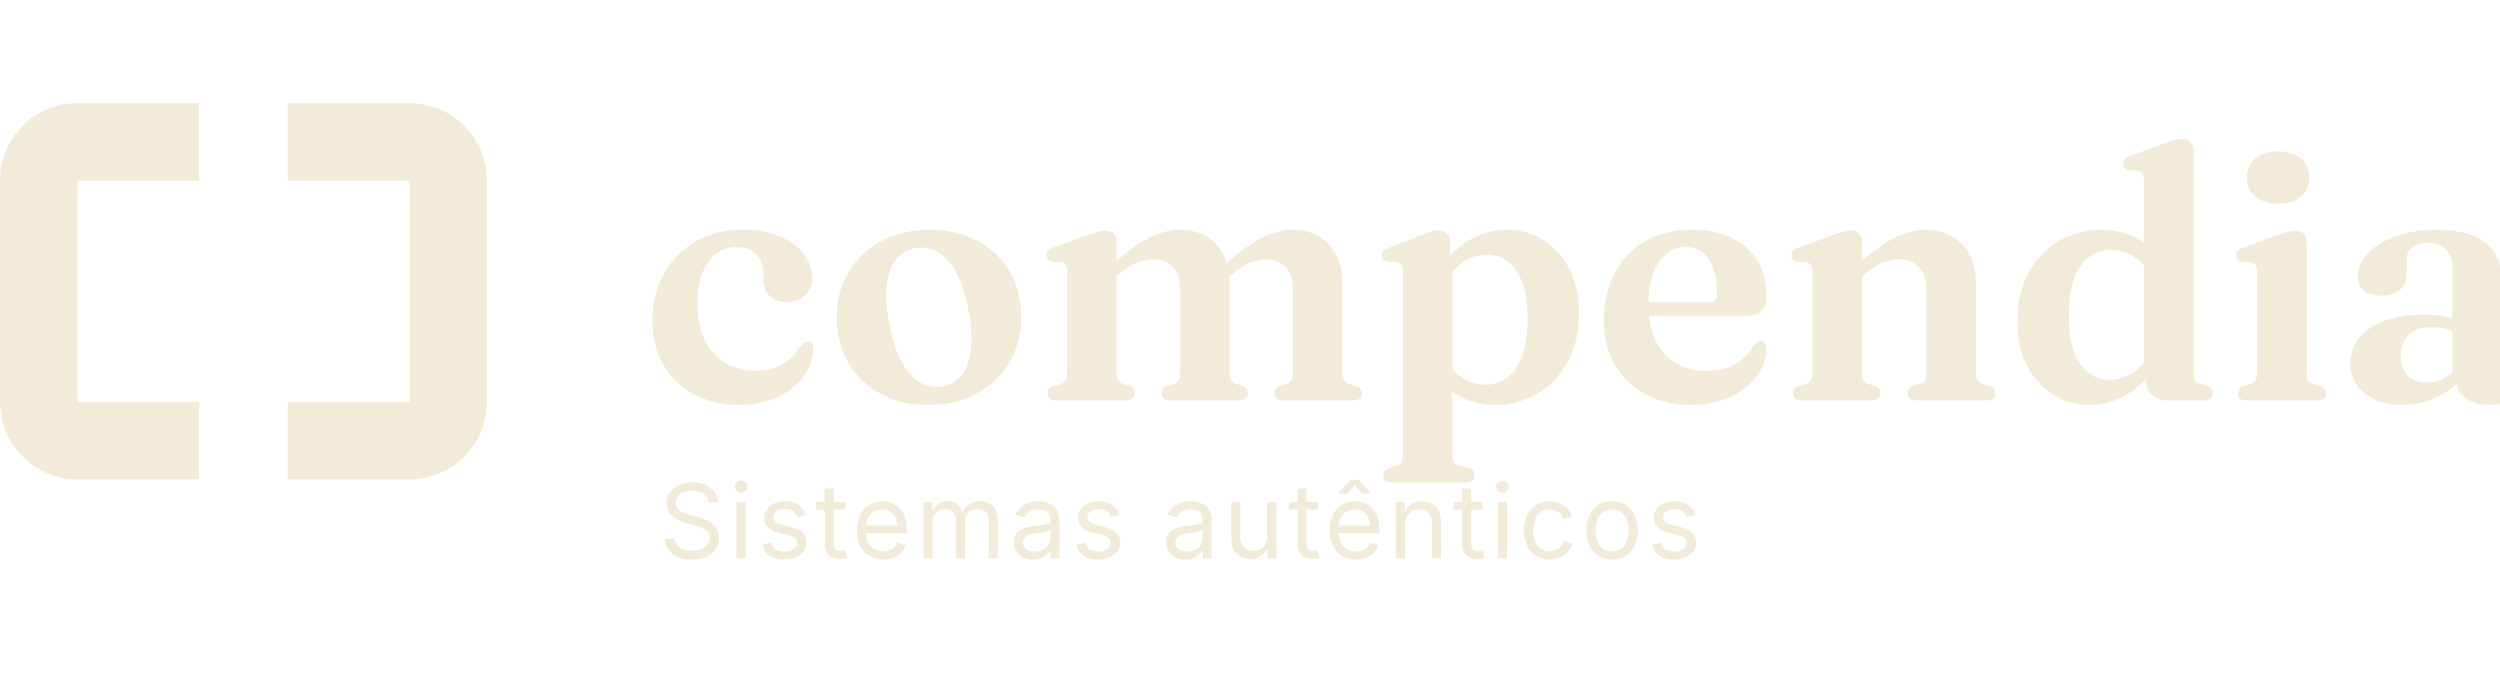
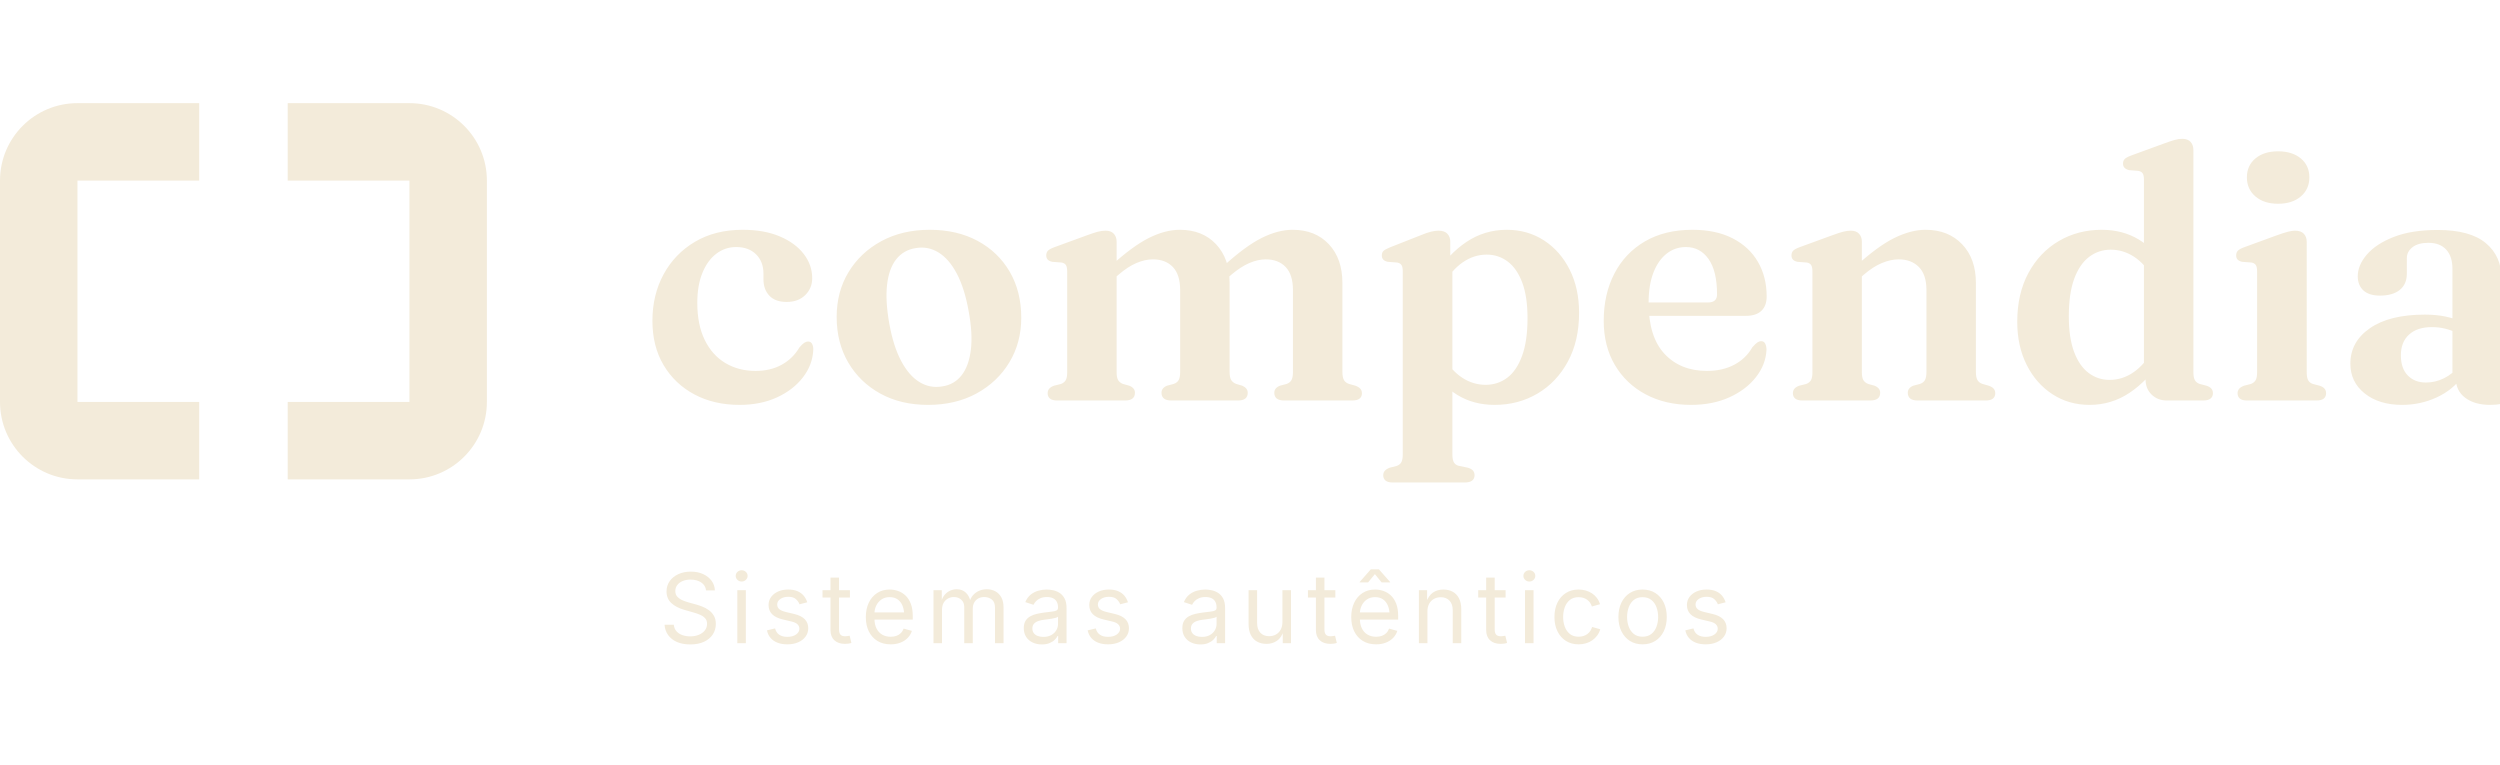
- <svg xmlns="http://www.w3.org/2000/svg" viewBox="0 0 412 112">
+ <svg xmlns="http://www.w3.org/2000/svg" viewBox="0 0 412 126">
  <g transform="translate(-5.47,2.41) scale(0.9118)">
    <path fill="#F3EBDA" d="M 42,16 H 20 A 14,14 0 0 0 6,30 V 70 A 14,14 0 0 0 20,84 H 42 V 70 H 20 V 30 H 42 Z M 58,16 H 80 A 14,14 0 0 1 94,30 V 70 A 14,14 0 0 1 80,84 H 58 V 70 H 80 V 30 H 58 Z" />
  </g>
  <g transform="translate(105.46,66.00)">
    <path fill="#F3EBDA" d="M28.391 -20.155Q28.391 -18.502 27.245 -17.371Q26.1 -16.24 24.186 -16.24Q22.301 -16.24 21.33 -17.27Q20.358 -18.299 20.358 -19.981V-20.909Q20.358 -22.881 19.14 -24.084Q17.922 -25.288 15.863 -25.288Q14.036 -25.288 12.586 -24.186Q11.136 -23.084 10.295 -21.025Q9.454 -18.966 9.454 -16.095Q9.454 -12.47 10.687 -9.962Q11.919 -7.453 14.094 -6.162Q16.269 -4.872 19.053 -4.872Q21.518 -4.872 23.36 -5.887Q25.201 -6.902 26.274 -8.729Q26.767 -9.309 27.086 -9.512Q27.405 -9.715 27.724 -9.715Q28.188 -9.715 28.391 -9.294Q28.594 -8.874 28.565 -8.323Q28.449 -5.858 26.854 -3.799Q25.259 -1.74 22.577 -0.507Q19.894 0.725 16.414 0.725Q12.209 0.725 8.976 -1Q5.742 -2.726 3.901 -5.829Q2.059 -8.932 2.059 -13.137Q2.059 -17.4 3.901 -20.793Q5.742 -24.186 9.077 -26.158Q12.412 -28.13 16.936 -28.13Q20.474 -28.13 23.041 -27.043Q25.607 -25.955 26.999 -24.143Q28.391 -22.33 28.391 -20.155Z M47.763 -28.13Q52.258 -28.13 55.651 -26.303Q59.044 -24.476 60.944 -21.214Q62.843 -17.951 62.843 -13.63Q62.843 -9.541 60.886 -6.293Q58.928 -3.045 55.477 -1.16Q52.026 0.725 47.473 0.725Q43.007 0.725 39.629 -1.131Q36.25 -2.987 34.336 -6.25Q32.422 -9.512 32.422 -13.775Q32.422 -17.922 34.38 -21.156Q36.337 -24.389 39.788 -26.26Q43.239 -28.13 47.763 -28.13ZM49.822 -2.32Q51.794 -2.61 52.998 -4.133Q54.201 -5.655 54.535 -8.323Q54.868 -10.991 54.172 -14.732Q53.505 -18.473 52.229 -20.895Q50.953 -23.316 49.213 -24.389Q47.473 -25.462 45.443 -25.114Q43.442 -24.795 42.239 -23.273Q41.035 -21.75 40.731 -19.096Q40.426 -16.443 41.093 -12.673Q41.76 -8.961 43.036 -6.54Q44.312 -4.118 46.052 -3.045Q47.792 -1.972 49.822 -2.32Z M78.561 -26.158V-4.64Q78.561 -3.741 78.822 -3.335Q79.083 -2.929 79.605 -2.726L80.649 -2.436Q81.577 -2.059 81.577 -1.276Q81.577 0.0 79.953 0.0H68.759Q67.947 0.0 67.57 -0.319Q67.193 -0.638 67.193 -1.189Q67.193 -1.624 67.44 -1.929Q67.686 -2.233 68.237 -2.436L69.397 -2.726Q69.919 -2.929 70.166 -3.335Q70.412 -3.741 70.412 -4.64V-21.257Q70.412 -22.011 70.195 -22.33Q69.977 -22.649 69.484 -22.736L67.947 -22.852Q67.425 -22.968 67.193 -23.229Q66.961 -23.49 66.961 -23.896Q66.961 -24.389 67.237 -24.679Q67.512 -24.969 68.295 -25.259L73.689 -27.231Q74.791 -27.637 75.458 -27.811Q76.125 -27.985 76.734 -27.985Q77.633 -27.985 78.097 -27.478Q78.561 -26.97 78.561 -26.158ZM77.662 -19.691 76.357 -21.054 77.488 -22.069Q81.171 -25.433 83.868 -26.782Q86.565 -28.13 88.972 -28.13Q92.713 -28.13 94.946 -25.752Q97.179 -23.374 97.179 -19.372V-4.727Q97.179 -3.77 97.454 -3.349Q97.73 -2.929 98.281 -2.726L99.267 -2.436Q100.166 -2.03 100.166 -1.276Q100.166 0.0 98.571 0.0H87.58Q85.956 0.0 85.956 -1.276Q85.956 -2.059 86.855 -2.436L87.957 -2.726Q88.537 -2.929 88.784 -3.364Q89.03 -3.799 89.03 -4.727V-18.183Q89.03 -20.735 87.827 -21.997Q86.623 -23.258 84.535 -23.258Q83.23 -23.258 81.809 -22.649Q80.388 -22.04 78.851 -20.706ZM96.28 -19.691 94.946 -21.054 96.077 -22.069Q99.76 -25.433 102.457 -26.782Q105.154 -28.13 107.561 -28.13Q111.302 -28.13 113.535 -25.752Q115.768 -23.374 115.768 -19.372V-4.727Q115.768 -3.77 116.043 -3.335Q116.319 -2.9 116.87 -2.726L117.914 -2.436Q118.465 -2.233 118.726 -1.929Q118.987 -1.624 118.987 -1.189Q118.987 -0.638 118.61 -0.319Q118.233 0.0 117.392 0.0H106.169Q104.545 0.0 104.545 -1.276Q104.545 -2.059 105.473 -2.436L106.575 -2.726Q107.126 -2.929 107.373 -3.364Q107.619 -3.799 107.619 -4.727V-18.183Q107.619 -20.735 106.416 -21.997Q105.212 -23.258 103.124 -23.258Q101.848 -23.258 100.427 -22.649Q99.006 -22.04 97.44 -20.706Z M133.545 -26.158V-22.91L133.893 -22.214V8.874Q133.893 9.773 134.139 10.194Q134.386 10.614 134.908 10.759L136.445 11.078Q137.025 11.252 137.286 11.556Q137.547 11.861 137.547 12.325Q137.547 12.876 137.156 13.195Q136.764 13.514 135.923 13.514H124.062Q123.25 13.514 122.873 13.195Q122.496 12.876 122.496 12.325Q122.496 11.89 122.757 11.585Q123.018 11.281 123.569 11.078L124.7 10.788Q125.222 10.614 125.469 10.194Q125.715 9.773 125.715 8.874V-21.286Q125.715 -22.011 125.498 -22.33Q125.28 -22.649 124.787 -22.736L123.25 -22.852Q122.728 -22.968 122.496 -23.229Q122.264 -23.49 122.264 -23.896Q122.264 -24.389 122.54 -24.65Q122.815 -24.911 123.598 -25.23L128.673 -27.231Q129.717 -27.666 130.398 -27.826Q131.08 -27.985 131.602 -27.985Q132.588 -27.985 133.066 -27.478Q133.545 -26.97 133.545 -26.158ZM132.211 -18.879 130.935 -20.532Q133.226 -24.128 136.213 -26.129Q139.2 -28.13 142.854 -28.13Q146.276 -28.13 148.973 -26.39Q151.67 -24.65 153.221 -21.562Q154.773 -18.473 154.773 -14.442Q154.773 -9.831 152.931 -6.424Q151.09 -3.016 147.929 -1.145Q144.768 0.725 140.853 0.725Q137.402 0.725 134.734 -0.899Q132.066 -2.523 130.326 -5.597L132.327 -7.279Q133.748 -4.901 135.531 -3.741Q137.315 -2.581 139.374 -2.581Q141.375 -2.581 142.927 -3.741Q144.478 -4.901 145.377 -7.352Q146.276 -9.802 146.276 -13.572Q146.276 -17.11 145.406 -19.43Q144.536 -21.75 143.013 -22.895Q141.491 -24.041 139.548 -24.041Q137.46 -24.041 135.618 -22.779Q133.777 -21.518 132.211 -18.879Z M185.687 -17.139Q185.687 -15.602 184.817 -14.776Q183.947 -13.949 182.265 -13.949H164.169V-16.153H176.03Q177.509 -16.153 177.509 -17.487Q177.509 -21.315 176.117 -23.302Q174.725 -25.288 172.376 -25.288Q170.578 -25.288 169.186 -24.186Q167.794 -23.084 167.011 -21.04Q166.228 -18.995 166.228 -16.095Q166.228 -10.498 168.853 -7.685Q171.477 -4.872 175.856 -4.872Q178.408 -4.872 180.337 -5.887Q182.265 -6.902 183.338 -8.787Q183.86 -9.367 184.165 -9.57Q184.469 -9.773 184.788 -9.773Q185.252 -9.773 185.455 -9.352Q185.658 -8.932 185.658 -8.352Q185.542 -5.916 183.918 -3.843Q182.294 -1.769 179.539 -0.522Q176.784 0.725 173.217 0.725Q169.012 0.725 165.764 -1Q162.516 -2.726 160.674 -5.844Q158.833 -8.961 158.833 -13.137Q158.833 -17.516 160.587 -20.909Q162.342 -24.302 165.619 -26.216Q168.896 -28.13 173.449 -28.13Q177.335 -28.13 180.076 -26.724Q182.816 -25.317 184.252 -22.837Q185.687 -20.358 185.687 -17.139Z M201.376 -26.158V-4.64Q201.376 -3.741 201.637 -3.335Q201.898 -2.929 202.42 -2.726L203.464 -2.436Q204.392 -2.059 204.392 -1.276Q204.392 0.0 202.768 0.0H191.574Q190.762 0.0 190.385 -0.319Q190.008 -0.638 190.008 -1.189Q190.008 -1.624 190.254 -1.929Q190.501 -2.233 191.052 -2.436L192.212 -2.726Q192.734 -2.929 192.98 -3.335Q193.227 -3.741 193.227 -4.64V-21.257Q193.227 -22.011 193.009 -22.33Q192.792 -22.649 192.299 -22.736L190.762 -22.852Q190.24 -22.968 190.008 -23.229Q189.776 -23.49 189.776 -23.896Q189.776 -24.389 190.051 -24.679Q190.327 -24.969 191.11 -25.259L196.504 -27.231Q197.606 -27.637 198.273 -27.811Q198.94 -27.985 199.549 -27.985Q200.448 -27.985 200.912 -27.478Q201.376 -26.97 201.376 -26.158ZM200.506 -19.691 199.172 -21.054 200.303 -22.069Q203.986 -25.433 206.726 -26.782Q209.467 -28.13 211.874 -28.13Q215.615 -28.13 217.891 -25.752Q220.168 -23.374 220.168 -19.372V-4.727Q220.168 -3.77 220.443 -3.335Q220.719 -2.9 221.27 -2.726L222.285 -2.436Q222.865 -2.233 223.111 -1.929Q223.358 -1.624 223.358 -1.189Q223.358 -0.638 222.981 -0.319Q222.604 0.0 221.792 0.0H210.569Q208.945 0.0 208.945 -1.276Q208.945 -2.059 209.844 -2.436L210.946 -2.726Q211.526 -2.929 211.772 -3.364Q212.019 -3.799 212.019 -4.727V-18.183Q212.019 -20.735 210.772 -21.997Q209.525 -23.258 207.437 -23.258Q206.132 -23.258 204.667 -22.649Q203.203 -22.04 201.666 -20.706Z M248.124 -4.843 247.863 -4.988V-36.395Q247.863 -37.12 247.645 -37.439Q247.428 -37.758 246.906 -37.845L245.398 -37.961Q244.876 -38.106 244.644 -38.367Q244.412 -38.628 244.412 -39.034Q244.412 -39.498 244.687 -39.788Q244.963 -40.078 245.746 -40.368L251.14 -42.34Q252.242 -42.746 252.909 -42.934Q253.576 -43.123 254.185 -43.123Q255.084 -43.123 255.548 -42.616Q256.012 -42.108 256.012 -41.267V-4.64Q256.012 -3.741 256.273 -3.321Q256.534 -2.9 257.056 -2.726L258.158 -2.436Q258.709 -2.262 258.97 -1.958Q259.231 -1.653 259.231 -1.189Q259.231 -0.638 258.839 -0.319Q258.448 0.0 257.636 0.0H251.633Q250.125 0.0 249.124 -0.972Q248.124 -1.943 248.124 -3.509ZM226.983 -12.963Q226.983 -17.603 228.824 -21.011Q230.666 -24.418 233.827 -26.274Q236.988 -28.13 240.903 -28.13Q244.354 -28.13 247.022 -26.521Q249.69 -24.911 251.43 -21.808L249.429 -20.155Q248.008 -22.533 246.224 -23.693Q244.441 -24.853 242.382 -24.853Q240.41 -24.853 238.844 -23.678Q237.278 -22.504 236.379 -20.083Q235.48 -17.661 235.48 -13.862Q235.48 -10.324 236.35 -8.004Q237.22 -5.684 238.742 -4.538Q240.265 -3.393 242.208 -3.393Q244.325 -3.393 246.152 -4.655Q247.979 -5.916 249.516 -8.526L250.821 -6.873Q248.53 -3.306 245.528 -1.29Q242.527 0.725 238.902 0.725Q235.48 0.725 232.783 -1.03Q230.086 -2.784 228.534 -5.873Q226.983 -8.961 226.983 -12.963Z M274.688 -26.158V-4.64Q274.688 -3.741 274.934 -3.321Q275.181 -2.9 275.703 -2.726L276.805 -2.436Q277.356 -2.262 277.617 -1.958Q277.878 -1.653 277.878 -1.189Q277.878 -0.638 277.501 -0.319Q277.124 0.0 276.283 0.0H264.857Q264.045 0.0 263.668 -0.319Q263.291 -0.638 263.291 -1.189Q263.291 -1.624 263.552 -1.929Q263.813 -2.233 264.364 -2.436L265.495 -2.726Q266.017 -2.929 266.264 -3.335Q266.51 -3.741 266.51 -4.64V-21.257Q266.51 -22.011 266.293 -22.33Q266.075 -22.649 265.582 -22.736L264.045 -22.852Q263.523 -22.968 263.291 -23.229Q263.059 -23.49 263.059 -23.896Q263.059 -24.389 263.335 -24.679Q263.61 -24.969 264.393 -25.259L269.787 -27.231Q270.918 -27.637 271.6 -27.811Q272.281 -27.985 272.745 -27.985Q273.731 -27.985 274.209 -27.478Q274.688 -26.97 274.688 -26.158ZM269.961 -32.422Q267.641 -32.422 266.235 -33.626Q264.828 -34.829 264.828 -36.772Q264.828 -38.715 266.235 -39.889Q267.641 -41.064 269.961 -41.064Q272.31 -41.064 273.716 -39.889Q275.123 -38.715 275.123 -36.772Q275.123 -34.829 273.716 -33.626Q272.31 -32.422 269.961 -32.422Z M299.251 -3.683V-4.292L298.7 -4.408V-21.721Q298.7 -23.751 297.671 -24.867Q296.641 -25.984 294.756 -25.984Q293.045 -25.984 292.117 -25.259Q291.189 -24.534 291.189 -23.461V-20.909Q291.189 -19.169 290.029 -18.227Q288.869 -17.284 286.752 -17.284Q284.954 -17.284 284.026 -18.14Q283.098 -18.995 283.098 -20.474Q283.098 -22.301 284.606 -24.056Q286.114 -25.81 289.043 -26.956Q291.972 -28.101 296.264 -28.101Q301.6 -28.101 304.196 -25.941Q306.791 -23.78 306.791 -20.097V-5.017Q306.791 -4.205 307.125 -3.799Q307.458 -3.393 308.067 -3.393Q308.705 -3.393 309.024 -3.697Q309.343 -4.002 309.575 -4.321Q309.72 -4.524 309.894 -4.655Q310.068 -4.785 310.329 -4.785Q310.677 -4.785 310.851 -4.524Q311.025 -4.263 311.025 -3.828Q311.025 -2.842 310.344 -1.798Q309.662 -0.754 308.314 -0.014Q306.965 0.725 304.935 0.725Q302.354 0.725 300.803 -0.45Q299.251 -1.624 299.251 -3.683ZM281.88 -6.061Q281.88 -9.686 285.114 -11.919Q288.347 -14.152 294.147 -14.152Q296.032 -14.152 297.555 -13.833Q299.077 -13.514 300.179 -12.963L299.541 -11.107Q298.555 -11.571 297.526 -11.832Q296.496 -12.093 295.307 -12.093Q292.9 -12.093 291.552 -10.861Q290.203 -9.628 290.203 -7.453Q290.203 -5.278 291.349 -4.118Q292.494 -2.958 294.321 -2.958Q295.887 -2.958 297.322 -3.669Q298.758 -4.379 299.744 -5.655L300.382 -4.002Q298.787 -1.74 296.105 -0.507Q293.422 0.725 290.406 0.725Q286.607 0.725 284.244 -1.16Q281.88 -3.045 281.88 -6.061Z" />
  </g>
-   <g transform="translate(108.55,92.00)">
-     <path fill="#F3EBDA" d="M5.454 0.216Q4.117 0.216 3.134 -0.216Q2.15 -0.647 1.594 -1.424Q1.038 -2.2 0.963 -3.237H2.582Q2.648 -2.54 3.055 -2.088Q3.461 -1.635 4.096 -1.415Q4.731 -1.195 5.454 -1.195Q6.292 -1.195 6.96 -1.469Q7.628 -1.743 8.019 -2.241Q8.409 -2.739 8.409 -3.395Q8.409 -3.993 8.073 -4.366Q7.736 -4.74 7.18 -4.98Q6.624 -5.221 5.96 -5.404L4.466 -5.827Q2.972 -6.25 2.142 -7.039Q1.312 -7.828 1.312 -9.056Q1.312 -10.102 1.876 -10.886Q2.44 -11.671 3.403 -12.103Q4.366 -12.534 5.562 -12.534Q6.782 -12.534 7.72 -12.103Q8.658 -11.671 9.201 -10.928Q9.745 -10.185 9.778 -9.247H8.234Q8.126 -10.152 7.371 -10.646Q6.616 -11.14 5.512 -11.14Q4.715 -11.14 4.113 -10.878Q3.511 -10.617 3.179 -10.164Q2.847 -9.712 2.847 -9.131Q2.847 -8.483 3.25 -8.089Q3.652 -7.695 4.204 -7.475Q4.756 -7.255 5.205 -7.13L6.441 -6.79Q6.939 -6.657 7.541 -6.425Q8.143 -6.192 8.691 -5.806Q9.239 -5.42 9.592 -4.827Q9.944 -4.233 9.944 -3.37Q9.944 -2.357 9.417 -1.544Q8.89 -0.73 7.886 -0.257Q6.881 0.216 5.454 0.216Z M12.819 0.0V-9.28H14.313V0.0ZM13.574 -10.799Q13.151 -10.799 12.844 -11.09Q12.537 -11.38 12.537 -11.787Q12.537 -12.202 12.844 -12.489Q13.151 -12.775 13.574 -12.775Q14.006 -12.775 14.313 -12.489Q14.62 -12.202 14.62 -11.787Q14.62 -11.38 14.313 -11.09Q14.006 -10.799 13.574 -10.799Z M20.69 0.199Q19.736 0.199 18.993 -0.079Q18.25 -0.357 17.768 -0.905Q17.287 -1.453 17.121 -2.25L18.54 -2.59Q18.74 -1.826 19.292 -1.469Q19.844 -1.112 20.674 -1.112Q21.645 -1.112 22.222 -1.527Q22.799 -1.942 22.799 -2.515Q22.799 -2.997 22.462 -3.316Q22.126 -3.636 21.437 -3.793L19.893 -4.159Q18.632 -4.458 18.017 -5.084Q17.403 -5.711 17.403 -6.69Q17.403 -7.487 17.851 -8.097Q18.3 -8.708 19.076 -9.052Q19.852 -9.396 20.84 -9.396Q21.794 -9.396 22.462 -9.11Q23.131 -8.824 23.55 -8.322Q23.969 -7.819 24.177 -7.164L22.824 -6.815Q22.633 -7.313 22.189 -7.72Q21.744 -8.126 20.848 -8.126Q20.018 -8.126 19.466 -7.745Q18.914 -7.363 18.914 -6.782Q18.914 -6.267 19.287 -5.956Q19.661 -5.645 20.474 -5.454L21.877 -5.122Q23.139 -4.823 23.745 -4.196Q24.351 -3.569 24.351 -2.615Q24.351 -1.801 23.89 -1.166Q23.429 -0.531 22.604 -0.166Q21.778 0.199 20.69 0.199Z M30.761 -9.28V-8.002H25.964V-9.28ZM27.358 -11.488H28.852V-2.407Q28.852 -1.785 29.105 -1.498Q29.359 -1.212 29.948 -1.212Q30.089 -1.212 30.309 -1.245Q30.529 -1.278 30.712 -1.312L31.019 -0.05Q30.786 0.033 30.492 0.075Q30.197 0.116 29.906 0.116Q28.703 0.116 28.03 -0.519Q27.358 -1.154 27.358 -2.291Z M37.006 0.199Q35.661 0.199 34.686 -0.398Q33.711 -0.996 33.183 -2.067Q32.656 -3.138 32.656 -4.565Q32.656 -5.993 33.171 -7.081Q33.686 -8.168 34.628 -8.782Q35.57 -9.396 36.832 -9.396Q37.57 -9.396 38.288 -9.152Q39.006 -8.907 39.592 -8.363Q40.177 -7.819 40.525 -6.931Q40.874 -6.043 40.874 -4.756V-4.134H33.669V-5.396H40.069L39.372 -4.931Q39.372 -5.844 39.085 -6.553Q38.799 -7.263 38.234 -7.666Q37.67 -8.068 36.832 -8.068Q35.993 -8.068 35.396 -7.657Q34.798 -7.247 34.483 -6.587Q34.167 -5.927 34.167 -5.171V-4.333Q34.167 -3.304 34.524 -2.586Q34.881 -1.868 35.524 -1.498Q36.168 -1.129 37.014 -1.129Q37.562 -1.129 38.01 -1.287Q38.459 -1.444 38.782 -1.764Q39.106 -2.083 39.28 -2.557L40.725 -2.158Q40.509 -1.461 39.994 -0.93Q39.48 -0.398 38.72 -0.1Q37.961 0.199 37.006 0.199Z M43.616 0.0V-9.28H45.068L45.077 -7.205H44.96Q45.151 -7.96 45.562 -8.454Q45.973 -8.948 46.525 -9.197Q47.077 -9.446 47.675 -9.446Q48.688 -9.446 49.314 -8.824Q49.941 -8.201 50.124 -7.188H49.924Q50.09 -7.886 50.53 -8.392Q50.97 -8.898 51.597 -9.172Q52.224 -9.446 52.962 -9.446Q53.768 -9.446 54.432 -9.098Q55.096 -8.749 55.49 -8.043Q55.884 -7.338 55.884 -6.259V0.0H54.39V-6.217Q54.39 -7.222 53.826 -7.653Q53.261 -8.085 52.514 -8.085Q51.892 -8.085 51.439 -7.823Q50.987 -7.562 50.742 -7.105Q50.497 -6.649 50.497 -6.06V0.0H49.003V-6.367Q49.003 -7.139 48.488 -7.612Q47.974 -8.085 47.185 -8.085Q46.646 -8.085 46.168 -7.832Q45.691 -7.579 45.4 -7.081Q45.11 -6.583 45.11 -5.844V0.0Z M61.705 0.216Q60.826 0.216 60.108 -0.116Q59.39 -0.448 58.966 -1.087Q58.543 -1.727 58.543 -2.64Q58.543 -3.437 58.858 -3.935Q59.174 -4.433 59.701 -4.719Q60.228 -5.005 60.867 -5.146Q61.506 -5.288 62.154 -5.371Q62.984 -5.479 63.507 -5.537Q64.03 -5.595 64.283 -5.736Q64.536 -5.877 64.536 -6.217V-6.267Q64.536 -6.848 64.32 -7.251Q64.104 -7.653 63.673 -7.869Q63.241 -8.085 62.594 -8.085Q61.93 -8.085 61.456 -7.877Q60.983 -7.67 60.689 -7.359Q60.394 -7.047 60.245 -6.724L58.808 -7.197Q59.165 -8.043 59.771 -8.521Q60.377 -8.998 61.108 -9.197Q61.838 -9.396 62.552 -9.396Q63.017 -9.396 63.61 -9.284Q64.204 -9.172 64.756 -8.84Q65.308 -8.508 65.669 -7.857Q66.03 -7.205 66.03 -6.118V0.0H64.561V-1.262H64.461Q64.304 -0.938 63.955 -0.594Q63.606 -0.249 63.05 -0.017Q62.494 0.216 61.705 0.216ZM61.963 -1.104Q62.793 -1.104 63.366 -1.428Q63.938 -1.751 64.237 -2.27Q64.536 -2.789 64.536 -3.354V-4.64Q64.445 -4.532 64.138 -4.445Q63.83 -4.358 63.436 -4.292Q63.042 -4.225 62.673 -4.179Q62.303 -4.134 62.087 -4.109Q61.548 -4.042 61.079 -3.881Q60.61 -3.719 60.328 -3.407Q60.045 -3.096 60.045 -2.565Q60.045 -2.083 60.294 -1.76Q60.543 -1.436 60.975 -1.27Q61.407 -1.104 61.963 -1.104Z M72.408 0.199Q71.453 0.199 70.71 -0.079Q69.967 -0.357 69.486 -0.905Q69.004 -1.453 68.838 -2.25L70.258 -2.59Q70.457 -1.826 71.009 -1.469Q71.561 -1.112 72.391 -1.112Q73.362 -1.112 73.939 -1.527Q74.516 -1.942 74.516 -2.515Q74.516 -2.997 74.18 -3.316Q73.844 -3.636 73.155 -3.793L71.611 -4.159Q70.349 -4.458 69.735 -5.084Q69.12 -5.711 69.12 -6.69Q69.12 -7.487 69.569 -8.097Q70.017 -8.708 70.793 -9.052Q71.569 -9.396 72.557 -9.396Q73.512 -9.396 74.18 -9.11Q74.848 -8.824 75.267 -8.322Q75.686 -7.819 75.894 -7.164L74.541 -6.815Q74.35 -7.313 73.906 -7.72Q73.462 -8.126 72.565 -8.126Q71.735 -8.126 71.183 -7.745Q70.631 -7.363 70.631 -6.782Q70.631 -6.267 71.005 -5.956Q71.378 -5.645 72.192 -5.454L73.595 -5.122Q74.856 -4.823 75.462 -4.196Q76.068 -3.569 76.068 -2.615Q76.068 -1.801 75.607 -1.166Q75.147 -0.531 74.321 -0.166Q73.495 0.199 72.408 0.199Z M86.806 0.216Q85.926 0.216 85.208 -0.116Q84.49 -0.448 84.067 -1.087Q83.643 -1.727 83.643 -2.64Q83.643 -3.437 83.959 -3.935Q84.274 -4.433 84.801 -4.719Q85.328 -5.005 85.967 -5.146Q86.607 -5.288 87.254 -5.371Q88.084 -5.479 88.607 -5.537Q89.13 -5.595 89.383 -5.736Q89.636 -5.877 89.636 -6.217V-6.267Q89.636 -6.848 89.421 -7.251Q89.205 -7.653 88.773 -7.869Q88.341 -8.085 87.694 -8.085Q87.03 -8.085 86.557 -7.877Q86.084 -7.67 85.789 -7.359Q85.494 -7.047 85.345 -6.724L83.909 -7.197Q84.266 -8.043 84.872 -8.521Q85.478 -8.998 86.208 -9.197Q86.939 -9.396 87.652 -9.396Q88.117 -9.396 88.711 -9.284Q89.304 -9.172 89.856 -8.84Q90.408 -8.508 90.769 -7.857Q91.13 -7.205 91.13 -6.118V0.0H89.661V-1.262H89.562Q89.404 -0.938 89.055 -0.594Q88.707 -0.249 88.15 -0.017Q87.594 0.216 86.806 0.216ZM87.063 -1.104Q87.893 -1.104 88.466 -1.428Q89.039 -1.751 89.337 -2.27Q89.636 -2.789 89.636 -3.354V-4.64Q89.545 -4.532 89.238 -4.445Q88.931 -4.358 88.536 -4.292Q88.142 -4.225 87.773 -4.179Q87.403 -4.134 87.188 -4.109Q86.648 -4.042 86.179 -3.881Q85.71 -3.719 85.428 -3.407Q85.146 -3.096 85.146 -2.565Q85.146 -2.083 85.395 -1.76Q85.644 -1.436 86.075 -1.27Q86.507 -1.104 87.063 -1.104Z M97.5 0.116Q96.562 0.116 95.852 -0.27Q95.142 -0.656 94.748 -1.436Q94.354 -2.216 94.354 -3.387V-9.28H95.848V-3.511Q95.848 -2.44 96.412 -1.834Q96.977 -1.229 97.948 -1.229Q98.612 -1.229 99.139 -1.519Q99.666 -1.81 99.973 -2.37Q100.28 -2.93 100.28 -3.719V-9.28H101.783V0.0H100.338V-2.25H100.538Q100.106 -0.946 99.313 -0.415Q98.521 0.116 97.5 0.116Z M108.658 -9.28V-8.002H103.86V-9.28ZM105.255 -11.488H106.749V-2.407Q106.749 -1.785 107.002 -1.498Q107.255 -1.212 107.845 -1.212Q107.986 -1.212 108.206 -1.245Q108.426 -1.278 108.608 -1.312L108.915 -0.05Q108.683 0.033 108.388 0.075Q108.094 0.116 107.803 0.116Q106.6 0.116 105.927 -0.519Q105.255 -1.154 105.255 -2.291Z M114.903 0.199Q113.558 0.199 112.583 -0.398Q111.607 -0.996 111.08 -2.067Q110.553 -3.138 110.553 -4.565Q110.553 -5.993 111.068 -7.081Q111.582 -8.168 112.524 -8.782Q113.467 -9.396 114.728 -9.396Q115.467 -9.396 116.185 -9.152Q116.903 -8.907 117.488 -8.363Q118.074 -7.819 118.422 -6.931Q118.771 -6.043 118.771 -4.756V-4.134H111.566V-5.396H117.966L117.268 -4.931Q117.268 -5.844 116.982 -6.553Q116.696 -7.263 116.131 -7.666Q115.567 -8.068 114.728 -8.068Q113.89 -8.068 113.292 -7.657Q112.695 -7.247 112.379 -6.587Q112.064 -5.927 112.064 -5.171V-4.333Q112.064 -3.304 112.421 -2.586Q112.778 -1.868 113.421 -1.498Q114.064 -1.129 114.911 -1.129Q115.459 -1.129 115.907 -1.287Q116.355 -1.444 116.679 -1.764Q117.003 -2.083 117.177 -2.557L118.621 -2.158Q118.406 -1.461 117.891 -0.93Q117.376 -0.398 116.617 -0.1Q115.857 0.199 114.903 0.199ZM113.5 -10.642H112.031V-10.716L113.981 -12.933H115.401L117.36 -10.716V-10.642H115.874L114.695 -12.094Z M123.007 -5.562V0.0H121.512V-9.28H122.948L122.957 -7.031H122.749Q123.173 -8.317 123.957 -8.857Q124.741 -9.396 125.796 -9.396Q126.734 -9.396 127.439 -9.01Q128.145 -8.625 128.539 -7.848Q128.933 -7.072 128.933 -5.894V0.0H127.439V-5.769Q127.439 -6.84 126.879 -7.446Q126.319 -8.052 125.347 -8.052Q124.683 -8.052 124.152 -7.761Q123.621 -7.471 123.314 -6.915Q123.007 -6.358 123.007 -5.562Z M135.809 -9.28V-8.002H131.011V-9.28ZM132.405 -11.488H133.9V-2.407Q133.9 -1.785 134.153 -1.498Q134.406 -1.212 134.995 -1.212Q135.136 -1.212 135.356 -1.245Q135.576 -1.278 135.759 -1.312L136.066 -0.05Q135.834 0.033 135.539 0.075Q135.244 0.116 134.954 0.116Q133.75 0.116 133.078 -0.519Q132.405 -1.154 132.405 -2.291Z M138.318 0.0V-9.28H139.812V0.0ZM139.073 -10.799Q138.65 -10.799 138.343 -11.09Q138.036 -11.38 138.036 -11.787Q138.036 -12.202 138.343 -12.489Q138.65 -12.775 139.073 -12.775Q139.505 -12.775 139.812 -12.489Q140.119 -12.202 140.119 -11.787Q140.119 -11.38 139.812 -11.09Q139.505 -10.799 139.073 -10.799Z M146.812 0.199Q145.55 0.199 144.6 -0.398Q143.649 -0.996 143.118 -2.075Q142.587 -3.154 142.587 -4.582Q142.587 -6.035 143.118 -7.118Q143.649 -8.201 144.6 -8.799Q145.55 -9.396 146.812 -9.396Q147.484 -9.396 148.082 -9.222Q148.68 -9.048 149.173 -8.72Q149.667 -8.392 150.024 -7.915Q150.381 -7.438 150.572 -6.832L149.136 -6.425Q149.037 -6.782 148.829 -7.081Q148.621 -7.379 148.327 -7.599Q148.032 -7.819 147.65 -7.94Q147.268 -8.06 146.812 -8.06Q145.882 -8.06 145.285 -7.574Q144.687 -7.089 144.396 -6.3Q144.106 -5.512 144.106 -4.582Q144.106 -3.669 144.396 -2.885Q144.687 -2.1 145.285 -1.619Q145.882 -1.137 146.812 -1.137Q147.277 -1.137 147.667 -1.262Q148.057 -1.386 148.36 -1.615Q148.663 -1.843 148.871 -2.158Q149.078 -2.474 149.178 -2.847L150.605 -2.44Q150.423 -1.818 150.062 -1.332Q149.701 -0.847 149.203 -0.502Q148.704 -0.158 148.099 0.021Q147.493 0.199 146.812 0.199Z M157.124 0.199Q155.862 0.199 154.912 -0.398Q153.961 -0.996 153.43 -2.075Q152.899 -3.154 152.899 -4.582Q152.899 -6.035 153.43 -7.118Q153.961 -8.201 154.912 -8.799Q155.862 -9.396 157.124 -9.396Q158.394 -9.396 159.348 -8.799Q160.303 -8.201 160.834 -7.118Q161.366 -6.035 161.366 -4.582Q161.366 -3.154 160.834 -2.075Q160.303 -0.996 159.348 -0.398Q158.394 0.199 157.124 0.199ZM157.124 -1.137Q158.062 -1.137 158.668 -1.619Q159.274 -2.1 159.564 -2.885Q159.855 -3.669 159.855 -4.582Q159.855 -5.503 159.564 -6.296Q159.274 -7.089 158.668 -7.574Q158.062 -8.06 157.124 -8.06Q156.194 -8.06 155.596 -7.574Q154.999 -7.089 154.708 -6.3Q154.418 -5.512 154.418 -4.582Q154.418 -3.669 154.708 -2.885Q154.999 -2.1 155.596 -1.619Q156.194 -1.137 157.124 -1.137Z M167.295 0.199Q166.34 0.199 165.597 -0.079Q164.854 -0.357 164.373 -0.905Q163.891 -1.453 163.725 -2.25L165.145 -2.59Q165.344 -1.826 165.896 -1.469Q166.448 -1.112 167.278 -1.112Q168.249 -1.112 168.826 -1.527Q169.403 -1.942 169.403 -2.515Q169.403 -2.997 169.067 -3.316Q168.731 -3.636 168.042 -3.793L166.498 -4.159Q165.236 -4.458 164.622 -5.084Q164.008 -5.711 164.008 -6.69Q164.008 -7.487 164.456 -8.097Q164.904 -8.708 165.68 -9.052Q166.456 -9.396 167.444 -9.396Q168.399 -9.396 169.067 -9.11Q169.735 -8.824 170.154 -8.322Q170.573 -7.819 170.781 -7.164L169.428 -6.815Q169.237 -7.313 168.793 -7.72Q168.349 -8.126 167.452 -8.126Q166.622 -8.126 166.07 -7.745Q165.518 -7.363 165.518 -6.782Q165.518 -6.267 165.892 -5.956Q166.265 -5.645 167.079 -5.454L168.482 -5.122Q169.743 -4.823 170.349 -4.196Q170.955 -3.569 170.955 -2.615Q170.955 -1.801 170.495 -1.166Q170.034 -0.531 169.208 -0.166Q168.382 0.199 167.295 0.199Z" />
+   <g transform="translate(108.61,106.00)">
+     <path fill="#F3EBDA" d="M5.133 0.203Q3.875 0.203 2.949 -0.203Q2.023 -0.609 1.5 -1.34Q0.977 -2.07 0.906 -3.047H2.43Q2.492 -2.391 2.875 -1.965Q3.258 -1.539 3.855 -1.332Q4.453 -1.125 5.133 -1.125Q5.922 -1.125 6.551 -1.383Q7.18 -1.641 7.547 -2.109Q7.914 -2.578 7.914 -3.195Q7.914 -3.758 7.598 -4.109Q7.281 -4.461 6.758 -4.688Q6.234 -4.914 5.609 -5.086L4.203 -5.484Q2.797 -5.883 2.016 -6.625Q1.234 -7.367 1.234 -8.523Q1.234 -9.508 1.766 -10.246Q2.297 -10.984 3.203 -11.391Q4.109 -11.797 5.234 -11.797Q6.383 -11.797 7.266 -11.391Q8.148 -10.984 8.66 -10.285Q9.172 -9.586 9.203 -8.703H7.75Q7.648 -9.555 6.938 -10.02Q6.227 -10.484 5.188 -10.484Q4.438 -10.484 3.871 -10.238Q3.305 -9.992 2.992 -9.566Q2.68 -9.141 2.68 -8.594Q2.68 -7.984 3.059 -7.613Q3.438 -7.242 3.957 -7.035Q4.477 -6.828 4.898 -6.711L6.062 -6.391Q6.531 -6.266 7.098 -6.047Q7.664 -5.828 8.18 -5.465Q8.695 -5.102 9.027 -4.543Q9.359 -3.984 9.359 -3.172Q9.359 -2.219 8.863 -1.453Q8.367 -0.688 7.422 -0.242Q6.477 0.203 5.133 0.203Z M12.9 0.0V-8.734H14.306V0.0ZM13.611 -10.164Q13.213 -10.164 12.923 -10.438Q12.634 -10.711 12.634 -11.094Q12.634 -11.484 12.923 -11.754Q13.213 -12.023 13.611 -12.023Q14.017 -12.023 14.306 -11.754Q14.595 -11.484 14.595 -11.094Q14.595 -10.711 14.306 -10.438Q14.017 -10.164 13.611 -10.164Z M21.144 0.188Q20.245 0.188 19.546 -0.074Q18.847 -0.336 18.394 -0.852Q17.941 -1.367 17.784 -2.117L19.12 -2.438Q19.308 -1.719 19.827 -1.383Q20.347 -1.047 21.128 -1.047Q22.042 -1.047 22.585 -1.438Q23.128 -1.828 23.128 -2.367Q23.128 -2.82 22.812 -3.121Q22.495 -3.422 21.847 -3.57L20.394 -3.914Q19.206 -4.195 18.628 -4.785Q18.05 -5.375 18.05 -6.297Q18.05 -7.047 18.472 -7.621Q18.894 -8.195 19.624 -8.52Q20.355 -8.844 21.284 -8.844Q22.183 -8.844 22.812 -8.574Q23.441 -8.305 23.835 -7.832Q24.23 -7.359 24.425 -6.742L23.152 -6.414Q22.972 -6.883 22.554 -7.266Q22.136 -7.648 21.292 -7.648Q20.511 -7.648 19.991 -7.289Q19.472 -6.93 19.472 -6.383Q19.472 -5.898 19.823 -5.605Q20.175 -5.312 20.941 -5.133L22.261 -4.82Q23.448 -4.539 24.019 -3.949Q24.589 -3.359 24.589 -2.461Q24.589 -1.695 24.155 -1.098Q23.722 -0.5 22.945 -0.156Q22.167 0.188 21.144 0.188Z M31.458 -8.734V-7.531H26.942V-8.734ZM28.255 -10.812H29.661V-2.266Q29.661 -1.68 29.899 -1.41Q30.138 -1.141 30.692 -1.141Q30.825 -1.141 31.032 -1.172Q31.239 -1.203 31.411 -1.234L31.7 -0.047Q31.481 0.031 31.204 0.07Q30.927 0.109 30.653 0.109Q29.52 0.109 28.888 -0.488Q28.255 -1.086 28.255 -2.156Z M38.17 0.188Q36.905 0.188 35.987 -0.375Q35.069 -0.938 34.573 -1.945Q34.077 -2.953 34.077 -4.297Q34.077 -5.641 34.561 -6.664Q35.045 -7.688 35.932 -8.266Q36.819 -8.844 38.006 -8.844Q38.702 -8.844 39.377 -8.613Q40.053 -8.383 40.604 -7.871Q41.155 -7.359 41.483 -6.523Q41.811 -5.688 41.811 -4.477V-3.891H35.03V-5.078H41.053L40.397 -4.641Q40.397 -5.5 40.127 -6.168Q39.858 -6.836 39.327 -7.215Q38.795 -7.594 38.006 -7.594Q37.217 -7.594 36.655 -7.207Q36.092 -6.82 35.795 -6.199Q35.498 -5.578 35.498 -4.867V-4.078Q35.498 -3.109 35.834 -2.434Q36.17 -1.758 36.776 -1.41Q37.381 -1.062 38.178 -1.062Q38.694 -1.062 39.116 -1.211Q39.538 -1.359 39.842 -1.66Q40.147 -1.961 40.311 -2.406L41.67 -2.031Q41.467 -1.375 40.983 -0.875Q40.498 -0.375 39.784 -0.094Q39.069 0.188 38.17 0.188Z M45.227 0.0V-8.734H46.594L46.602 -6.781H46.492Q46.672 -7.492 47.059 -7.957Q47.445 -8.422 47.965 -8.656Q48.484 -8.891 49.047 -8.891Q50.0 -8.891 50.59 -8.305Q51.18 -7.719 51.352 -6.766H51.164Q51.32 -7.422 51.734 -7.898Q52.148 -8.375 52.738 -8.633Q53.328 -8.891 54.023 -8.891Q54.781 -8.891 55.406 -8.562Q56.031 -8.234 56.402 -7.57Q56.773 -6.906 56.773 -5.891V0.0H55.367V-5.852Q55.367 -6.797 54.836 -7.203Q54.305 -7.609 53.602 -7.609Q53.016 -7.609 52.59 -7.363Q52.164 -7.117 51.934 -6.688Q51.703 -6.258 51.703 -5.703V0.0H50.297V-5.992Q50.297 -6.719 49.812 -7.164Q49.328 -7.609 48.586 -7.609Q48.078 -7.609 47.629 -7.371Q47.18 -7.133 46.906 -6.664Q46.633 -6.195 46.633 -5.5V0.0Z M63.087 0.203Q62.259 0.203 61.584 -0.109Q60.908 -0.422 60.509 -1.023Q60.111 -1.625 60.111 -2.484Q60.111 -3.234 60.408 -3.703Q60.705 -4.172 61.201 -4.441Q61.697 -4.711 62.298 -4.844Q62.9 -4.977 63.509 -5.055Q64.291 -5.156 64.783 -5.211Q65.275 -5.266 65.513 -5.398Q65.752 -5.531 65.752 -5.852V-5.898Q65.752 -6.445 65.548 -6.824Q65.345 -7.203 64.939 -7.406Q64.533 -7.609 63.923 -7.609Q63.298 -7.609 62.853 -7.414Q62.408 -7.219 62.13 -6.926Q61.853 -6.633 61.712 -6.328L60.361 -6.773Q60.697 -7.57 61.267 -8.02Q61.837 -8.469 62.525 -8.656Q63.212 -8.844 63.884 -8.844Q64.322 -8.844 64.88 -8.738Q65.439 -8.633 65.959 -8.32Q66.478 -8.008 66.818 -7.395Q67.158 -6.781 67.158 -5.758V0.0H65.775V-1.188H65.681Q65.533 -0.883 65.205 -0.559Q64.877 -0.234 64.353 -0.016Q63.83 0.203 63.087 0.203ZM63.33 -1.039Q64.111 -1.039 64.65 -1.344Q65.189 -1.648 65.47 -2.137Q65.752 -2.625 65.752 -3.156V-4.367Q65.666 -4.266 65.377 -4.184Q65.088 -4.102 64.716 -4.039Q64.345 -3.977 63.998 -3.934Q63.65 -3.891 63.447 -3.867Q62.939 -3.805 62.498 -3.652Q62.056 -3.5 61.791 -3.207Q61.525 -2.914 61.525 -2.414Q61.525 -1.961 61.759 -1.656Q61.994 -1.352 62.4 -1.195Q62.806 -1.039 63.33 -1.039Z M73.995 0.188Q73.097 0.188 72.398 -0.074Q71.698 -0.336 71.245 -0.852Q70.792 -1.367 70.636 -2.117L71.972 -2.438Q72.159 -1.719 72.679 -1.383Q73.198 -1.047 73.98 -1.047Q74.894 -1.047 75.437 -1.438Q75.98 -1.828 75.98 -2.367Q75.98 -2.82 75.663 -3.121Q75.347 -3.422 74.698 -3.57L73.245 -3.914Q72.058 -4.195 71.48 -4.785Q70.902 -5.375 70.902 -6.297Q70.902 -7.047 71.323 -7.621Q71.745 -8.195 72.476 -8.52Q73.206 -8.844 74.136 -8.844Q75.034 -8.844 75.663 -8.574Q76.292 -8.305 76.687 -7.832Q77.081 -7.359 77.277 -6.742L76.003 -6.414Q75.823 -6.883 75.405 -7.266Q74.987 -7.648 74.144 -7.648Q73.362 -7.648 72.843 -7.289Q72.323 -6.93 72.323 -6.383Q72.323 -5.898 72.675 -5.605Q73.027 -5.312 73.792 -5.133L75.112 -4.82Q76.3 -4.539 76.87 -3.949Q77.441 -3.359 77.441 -2.461Q77.441 -1.695 77.007 -1.098Q76.573 -0.5 75.796 -0.156Q75.019 0.188 73.995 0.188Z M89.217 0.203Q88.389 0.203 87.713 -0.109Q87.038 -0.422 86.639 -1.023Q86.241 -1.625 86.241 -2.484Q86.241 -3.234 86.538 -3.703Q86.834 -4.172 87.33 -4.441Q87.827 -4.711 88.428 -4.844Q89.03 -4.977 89.639 -5.055Q90.42 -5.156 90.913 -5.211Q91.405 -5.266 91.643 -5.398Q91.881 -5.531 91.881 -5.852V-5.898Q91.881 -6.445 91.678 -6.824Q91.475 -7.203 91.069 -7.406Q90.663 -7.609 90.053 -7.609Q89.428 -7.609 88.983 -7.414Q88.538 -7.219 88.26 -6.926Q87.983 -6.633 87.842 -6.328L86.491 -6.773Q86.827 -7.57 87.397 -8.02Q87.967 -8.469 88.655 -8.656Q89.342 -8.844 90.014 -8.844Q90.452 -8.844 91.01 -8.738Q91.569 -8.633 92.088 -8.32Q92.608 -8.008 92.948 -7.395Q93.288 -6.781 93.288 -5.758V0.0H91.905V-1.188H91.811Q91.663 -0.883 91.334 -0.559Q91.006 -0.234 90.483 -0.016Q89.959 0.203 89.217 0.203ZM89.459 -1.039Q90.241 -1.039 90.78 -1.344Q91.319 -1.648 91.6 -2.137Q91.881 -2.625 91.881 -3.156V-4.367Q91.795 -4.266 91.506 -4.184Q91.217 -4.102 90.846 -4.039Q90.475 -3.977 90.127 -3.934Q89.78 -3.891 89.577 -3.867Q89.069 -3.805 88.627 -3.652Q88.186 -3.5 87.92 -3.207Q87.655 -2.914 87.655 -2.414Q87.655 -1.961 87.889 -1.656Q88.123 -1.352 88.53 -1.195Q88.936 -1.039 89.459 -1.039Z M100.117 0.109Q99.234 0.109 98.566 -0.254Q97.898 -0.617 97.527 -1.352Q97.156 -2.086 97.156 -3.188V-8.734H98.563V-3.305Q98.563 -2.297 99.094 -1.727Q99.625 -1.156 100.539 -1.156Q101.164 -1.156 101.66 -1.43Q102.156 -1.703 102.445 -2.23Q102.734 -2.758 102.734 -3.5V-8.734H104.148V0.0H102.789V-2.117H102.977Q102.57 -0.891 101.824 -0.391Q101.078 0.109 100.117 0.109Z M111.455 -8.734V-7.531H106.939V-8.734ZM108.252 -10.812H109.658V-2.266Q109.658 -1.68 109.896 -1.41Q110.134 -1.141 110.689 -1.141Q110.822 -1.141 111.029 -1.172Q111.236 -1.203 111.408 -1.234L111.697 -0.047Q111.478 0.031 111.201 0.07Q110.923 0.109 110.65 0.109Q109.517 0.109 108.884 -0.488Q108.252 -1.086 108.252 -2.156Z M118.167 0.188Q116.902 0.188 115.984 -0.375Q115.066 -0.938 114.57 -1.945Q114.073 -2.953 114.073 -4.297Q114.073 -5.641 114.558 -6.664Q115.042 -7.688 115.929 -8.266Q116.816 -8.844 118.003 -8.844Q118.698 -8.844 119.374 -8.613Q120.05 -8.383 120.601 -7.871Q121.152 -7.359 121.48 -6.523Q121.808 -5.688 121.808 -4.477V-3.891H115.027V-5.078H121.05L120.394 -4.641Q120.394 -5.5 120.124 -6.168Q119.855 -6.836 119.323 -7.215Q118.792 -7.594 118.003 -7.594Q117.214 -7.594 116.652 -7.207Q116.089 -6.82 115.792 -6.199Q115.495 -5.578 115.495 -4.867V-4.078Q115.495 -3.109 115.831 -2.434Q116.167 -1.758 116.773 -1.41Q117.378 -1.062 118.175 -1.062Q118.691 -1.062 119.113 -1.211Q119.534 -1.359 119.839 -1.66Q120.144 -1.961 120.308 -2.406L121.667 -2.031Q121.464 -1.375 120.98 -0.875Q120.495 -0.375 119.78 -0.094Q119.066 0.188 118.167 0.188ZM116.847 -10.016H115.464V-10.086L117.3 -12.172H118.636L120.48 -10.086V-10.016H119.081L117.972 -11.383Z M126.63 -5.234V0.0H125.223V-8.734H126.575L126.583 -6.617H126.388Q126.786 -7.828 127.524 -8.336Q128.263 -8.844 129.255 -8.844Q130.138 -8.844 130.802 -8.48Q131.466 -8.117 131.837 -7.387Q132.208 -6.656 132.208 -5.547V0.0H130.802V-5.43Q130.802 -6.438 130.274 -7.008Q129.747 -7.578 128.833 -7.578Q128.208 -7.578 127.708 -7.305Q127.208 -7.031 126.919 -6.508Q126.63 -5.984 126.63 -5.234Z M139.514 -8.734V-7.531H134.998V-8.734ZM136.311 -10.812H137.717V-2.266Q137.717 -1.68 137.955 -1.41Q138.194 -1.141 138.748 -1.141Q138.881 -1.141 139.088 -1.172Q139.295 -1.203 139.467 -1.234L139.756 -0.047Q139.538 0.031 139.26 0.07Q138.983 0.109 138.709 0.109Q137.577 0.109 136.944 -0.488Q136.311 -1.086 136.311 -2.156Z M142.711 0.0V-8.734H144.117V0.0ZM143.422 -10.164Q143.023 -10.164 142.734 -10.438Q142.445 -10.711 142.445 -11.094Q142.445 -11.484 142.734 -11.754Q143.023 -12.023 143.422 -12.023Q143.828 -12.023 144.117 -11.754Q144.406 -11.484 144.406 -11.094Q144.406 -10.711 144.117 -10.438Q143.828 -10.164 143.422 -10.164Z M151.541 0.188Q150.353 0.188 149.459 -0.375Q148.564 -0.938 148.064 -1.953Q147.564 -2.969 147.564 -4.312Q147.564 -5.68 148.064 -6.699Q148.564 -7.719 149.459 -8.281Q150.353 -8.844 151.541 -8.844Q152.173 -8.844 152.736 -8.68Q153.298 -8.516 153.763 -8.207Q154.228 -7.898 154.564 -7.449Q154.9 -7.0 155.08 -6.43L153.728 -6.047Q153.634 -6.383 153.439 -6.664Q153.244 -6.945 152.966 -7.152Q152.689 -7.359 152.33 -7.473Q151.97 -7.586 151.541 -7.586Q150.666 -7.586 150.103 -7.129Q149.541 -6.672 149.267 -5.93Q148.994 -5.188 148.994 -4.312Q148.994 -3.453 149.267 -2.715Q149.541 -1.977 150.103 -1.523Q150.666 -1.07 151.541 -1.07Q151.978 -1.07 152.345 -1.188Q152.713 -1.305 152.998 -1.52Q153.283 -1.734 153.478 -2.031Q153.673 -2.328 153.767 -2.68L155.111 -2.297Q154.939 -1.711 154.599 -1.254Q154.259 -0.797 153.791 -0.473Q153.322 -0.148 152.752 0.02Q152.181 0.188 151.541 0.188Z M162.081 0.188Q160.894 0.188 159.999 -0.375Q159.105 -0.938 158.605 -1.953Q158.105 -2.969 158.105 -4.312Q158.105 -5.68 158.605 -6.699Q159.105 -7.719 159.999 -8.281Q160.894 -8.844 162.081 -8.844Q163.277 -8.844 164.175 -8.281Q165.073 -7.719 165.573 -6.699Q166.073 -5.68 166.073 -4.312Q166.073 -2.969 165.573 -1.953Q165.073 -0.938 164.175 -0.375Q163.277 0.188 162.081 0.188ZM162.081 -1.07Q162.964 -1.07 163.534 -1.523Q164.105 -1.977 164.378 -2.715Q164.652 -3.453 164.652 -4.312Q164.652 -5.18 164.378 -5.926Q164.105 -6.672 163.534 -7.129Q162.964 -7.586 162.081 -7.586Q161.206 -7.586 160.644 -7.129Q160.081 -6.672 159.808 -5.93Q159.534 -5.188 159.534 -4.312Q159.534 -3.453 159.808 -2.715Q160.081 -1.977 160.644 -1.523Q161.206 -1.07 162.081 -1.07Z M172.489 0.188Q171.591 0.188 170.891 -0.074Q170.192 -0.336 169.739 -0.852Q169.286 -1.367 169.13 -2.117L170.466 -2.438Q170.653 -1.719 171.173 -1.383Q171.692 -1.047 172.473 -1.047Q173.388 -1.047 173.93 -1.438Q174.473 -1.828 174.473 -2.367Q174.473 -2.82 174.157 -3.121Q173.841 -3.422 173.192 -3.57L171.739 -3.914Q170.552 -4.195 169.973 -4.785Q169.395 -5.375 169.395 -6.297Q169.395 -7.047 169.817 -7.621Q170.239 -8.195 170.97 -8.52Q171.7 -8.844 172.63 -8.844Q173.528 -8.844 174.157 -8.574Q174.786 -8.305 175.18 -7.832Q175.575 -7.359 175.77 -6.742L174.497 -6.414Q174.317 -6.883 173.899 -7.266Q173.481 -7.648 172.638 -7.648Q171.856 -7.648 171.337 -7.289Q170.817 -6.93 170.817 -6.383Q170.817 -5.898 171.169 -5.605Q171.52 -5.312 172.286 -5.133L173.606 -4.82Q174.794 -4.539 175.364 -3.949Q175.934 -3.359 175.934 -2.461Q175.934 -1.695 175.501 -1.098Q175.067 -0.5 174.29 -0.156Q173.513 0.188 172.489 0.188Z" />
  </g>
</svg>
